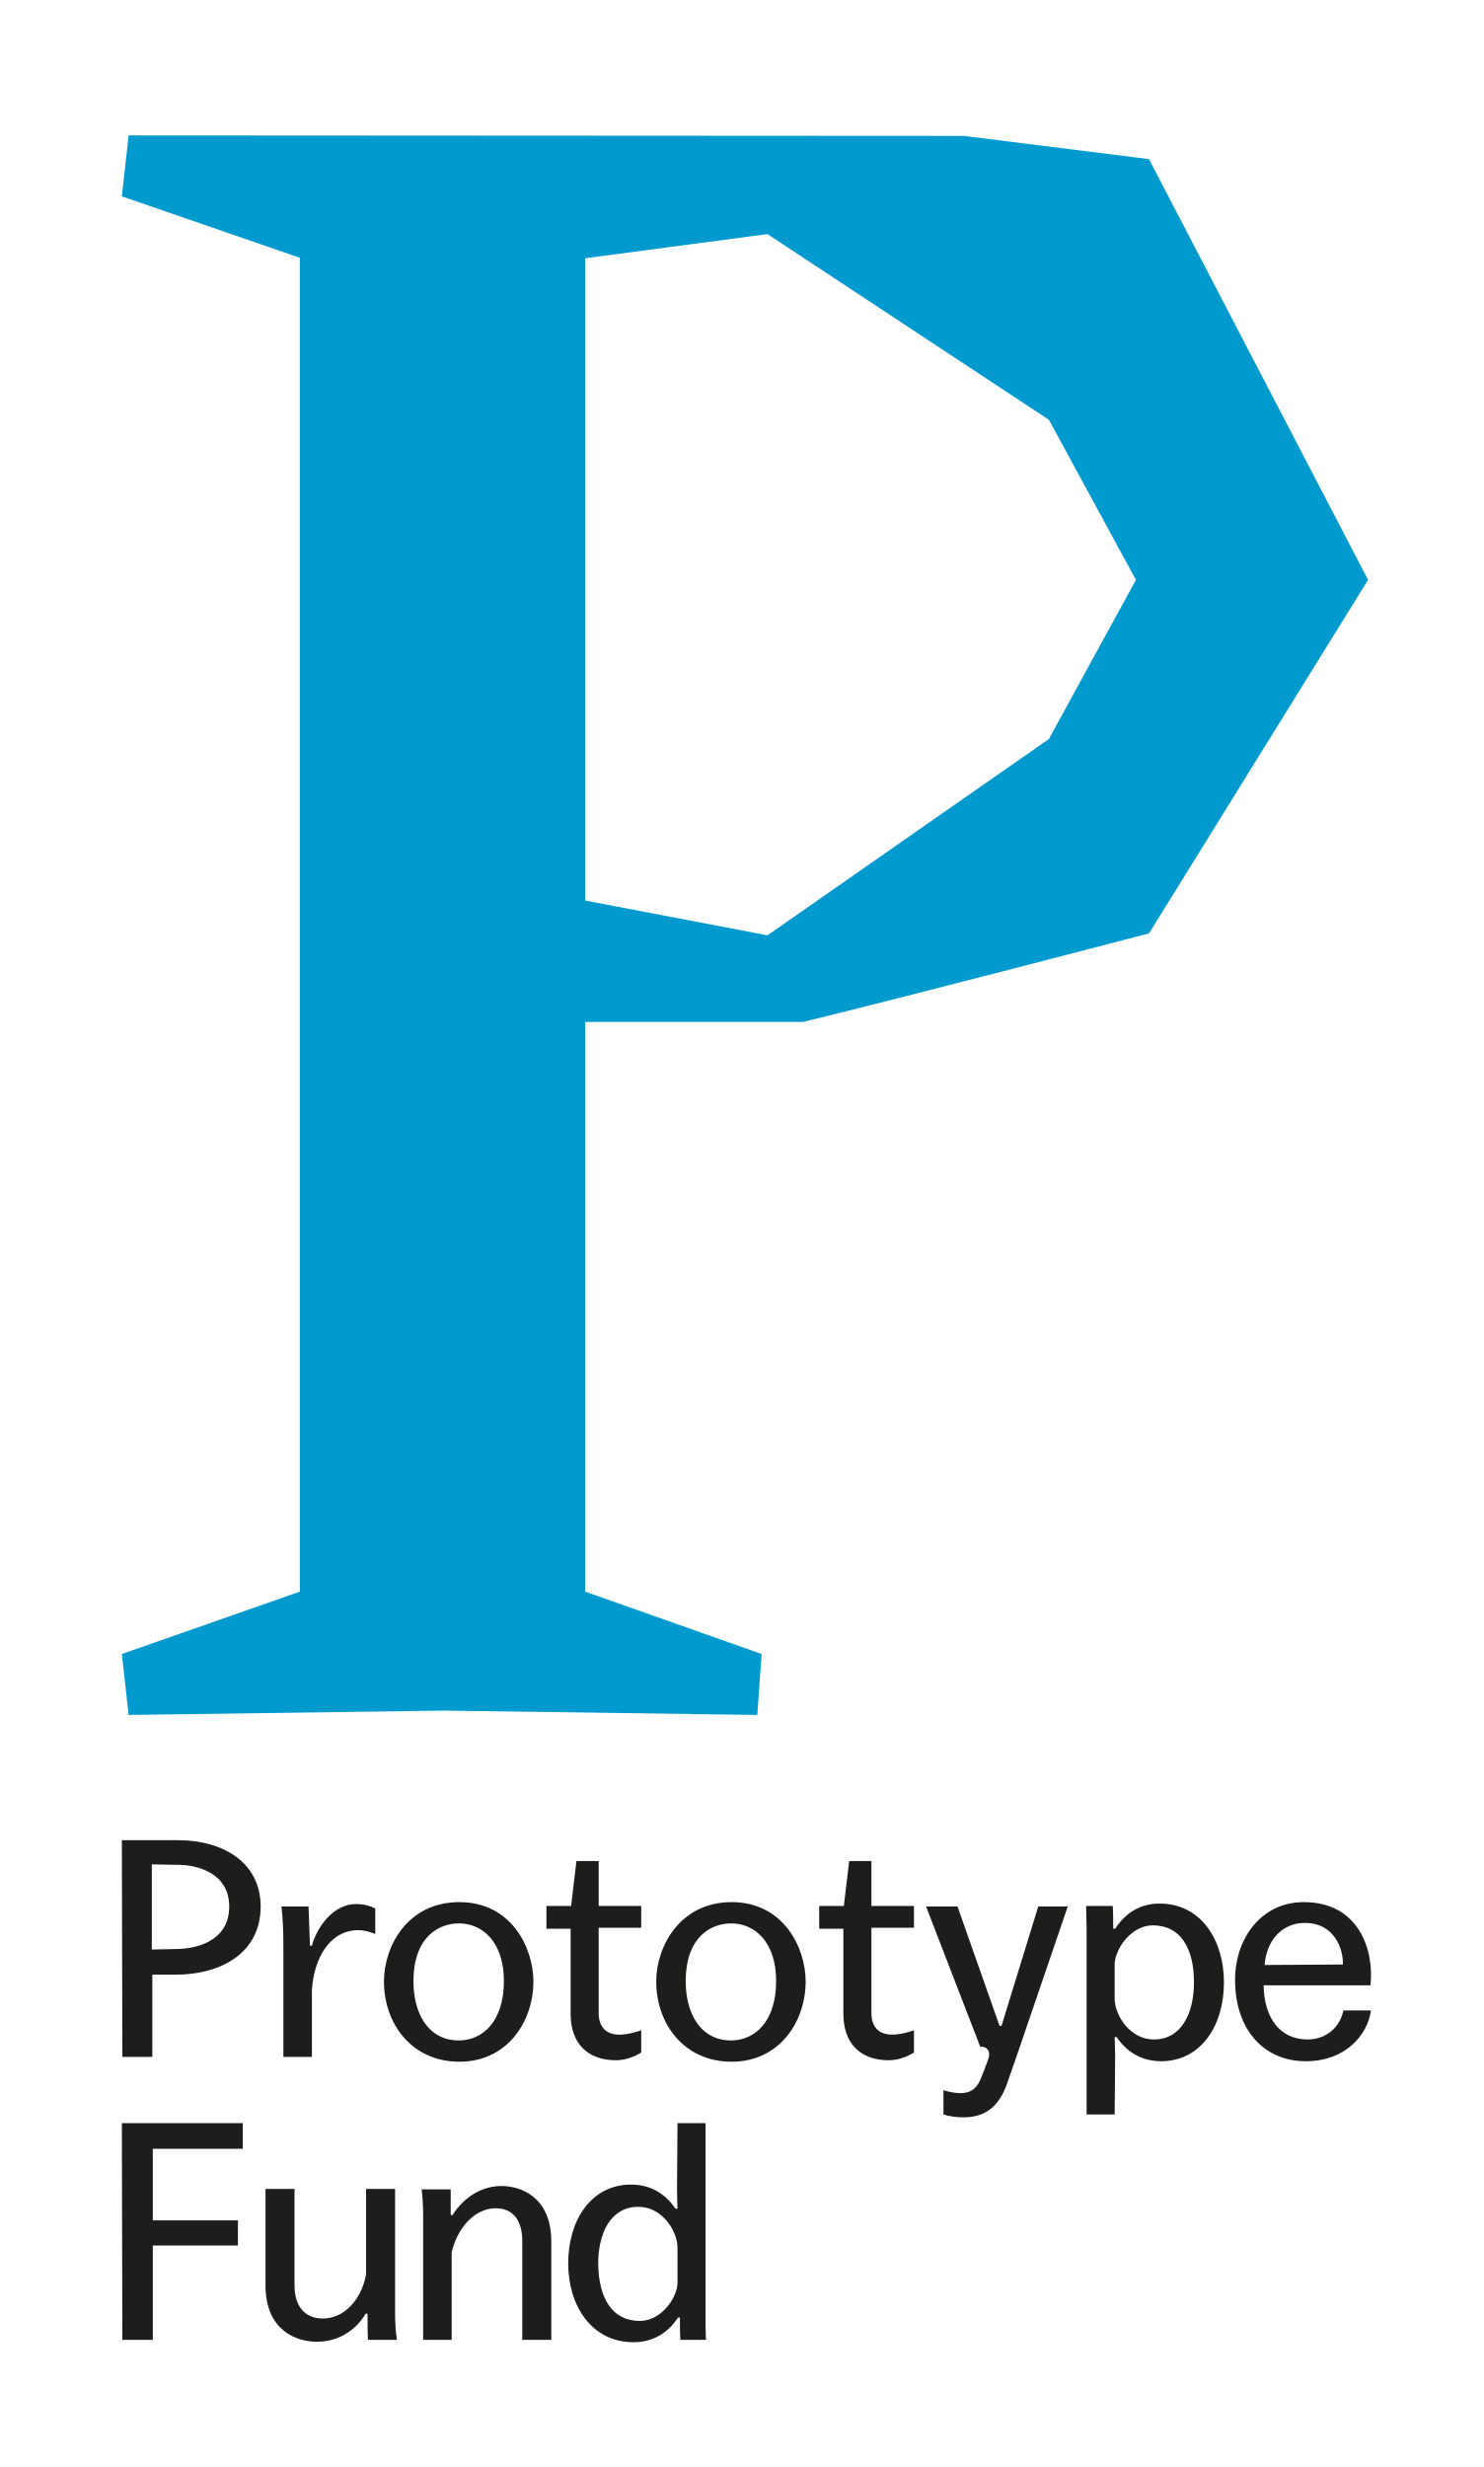
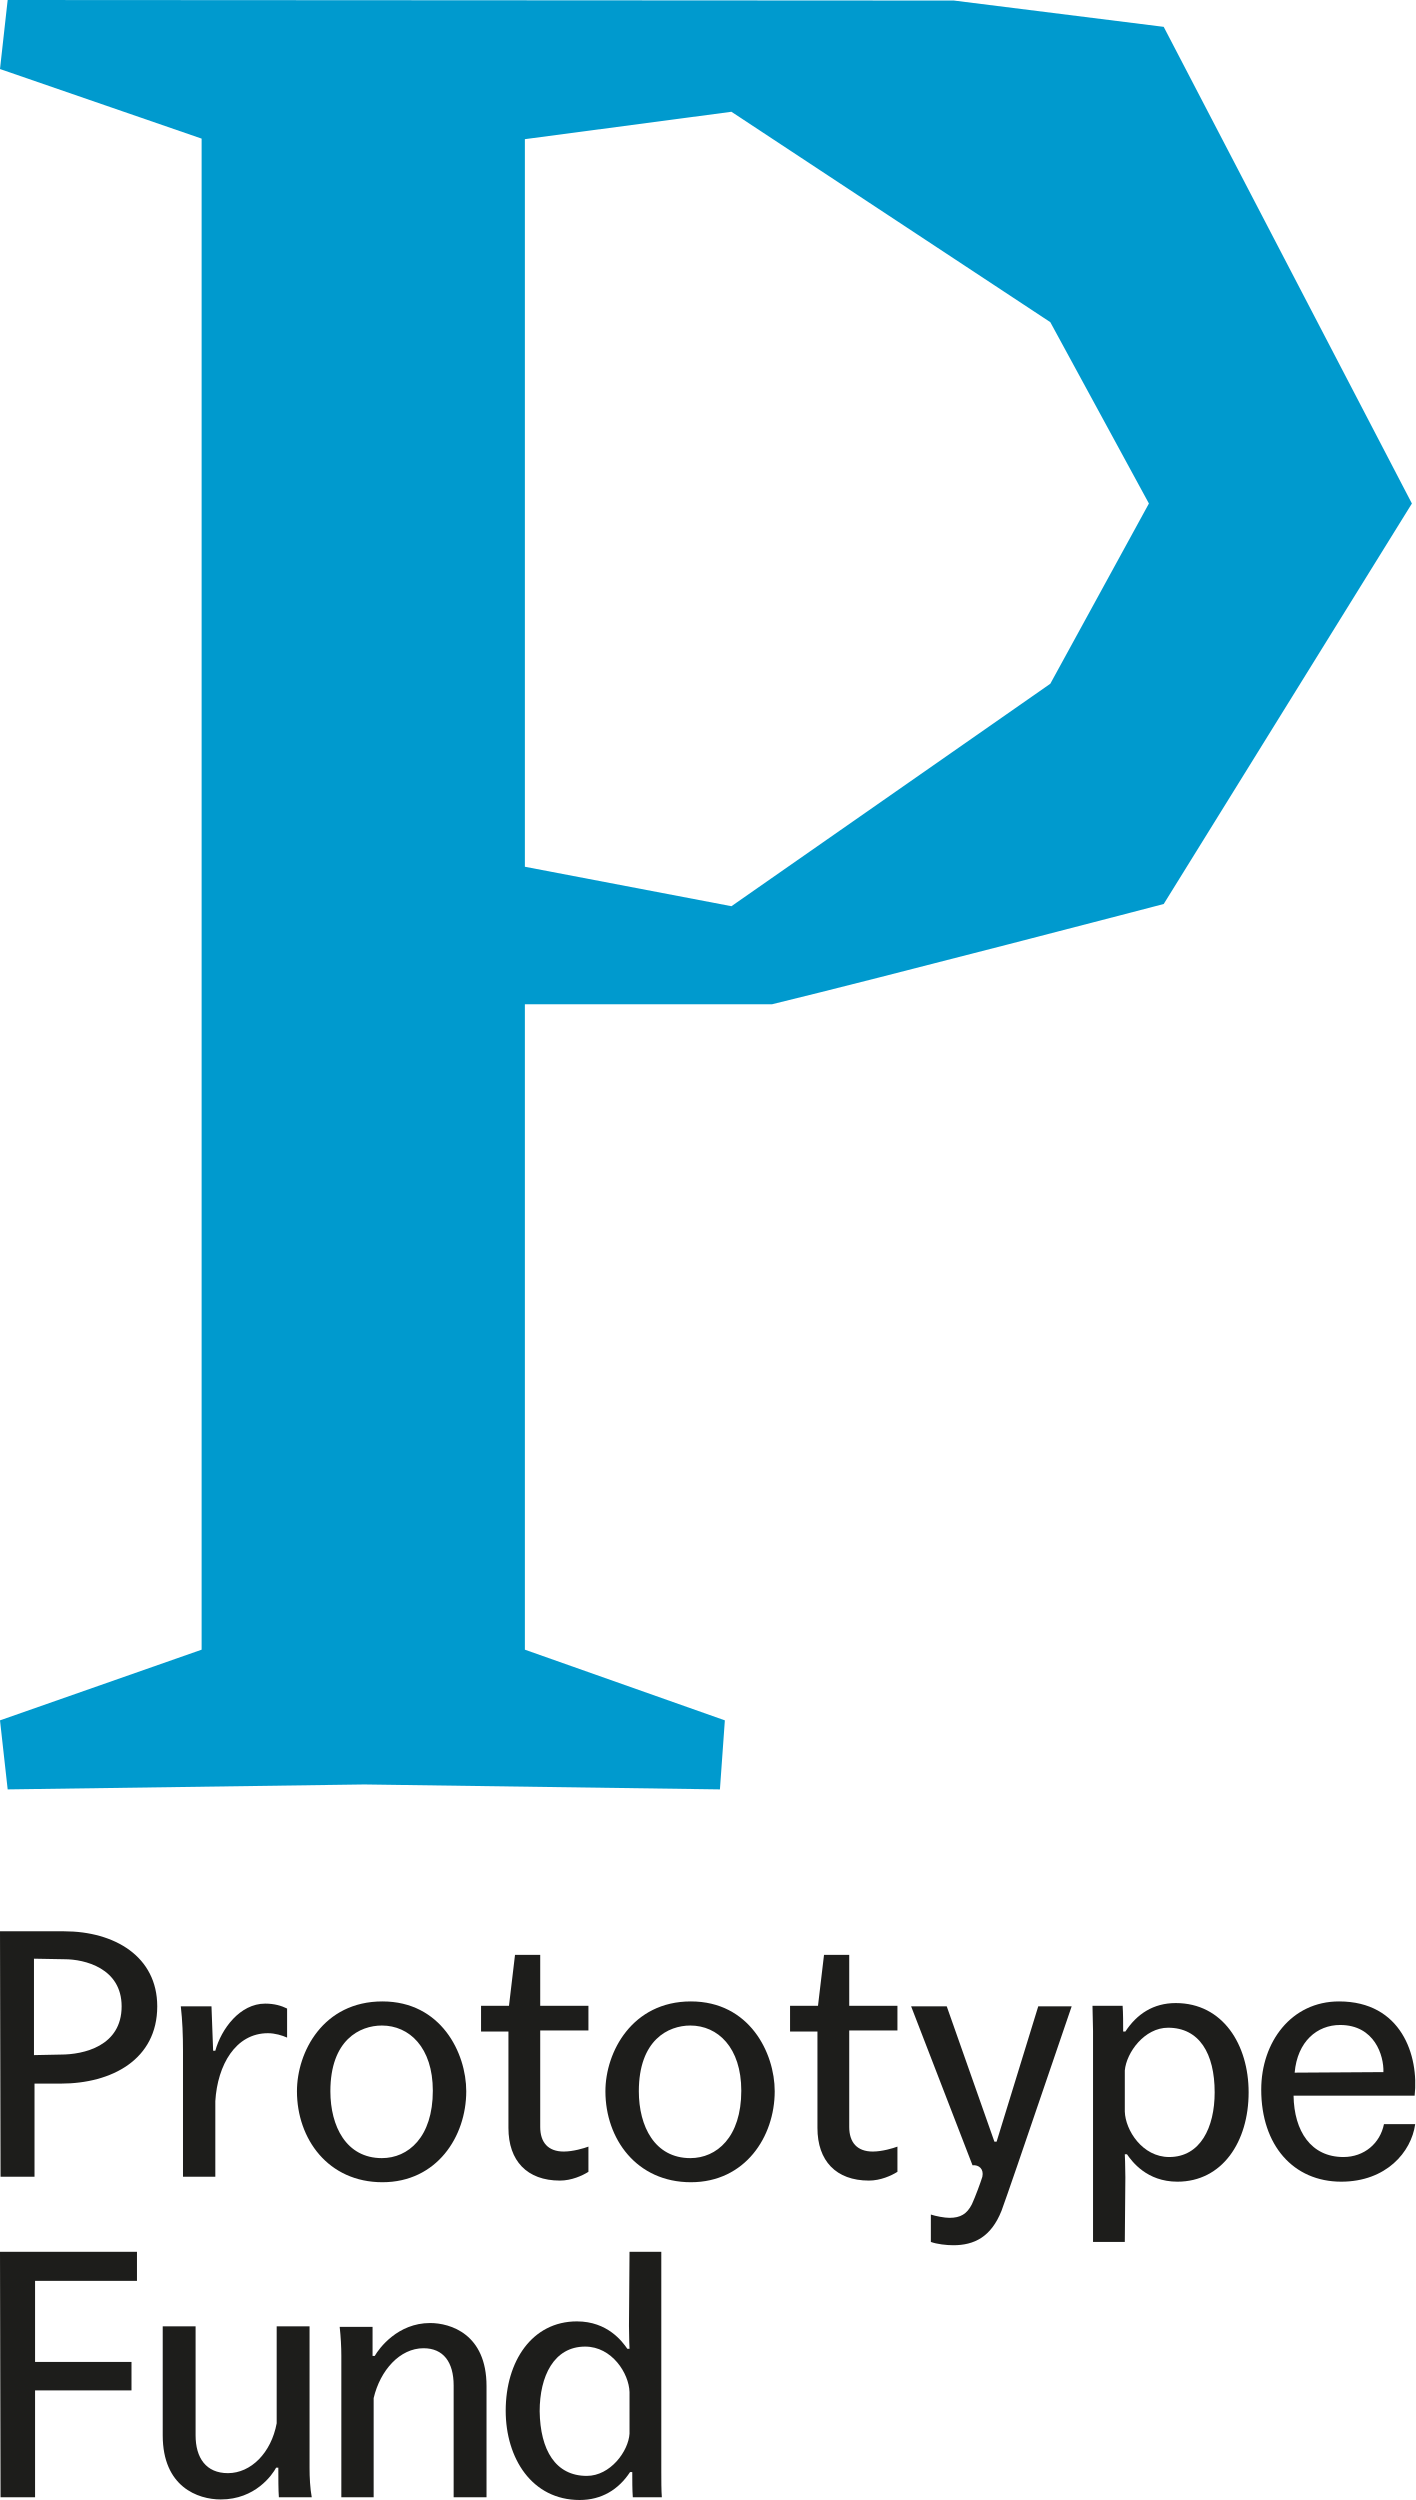
- <svg xmlns="http://www.w3.org/2000/svg" version="1.1" x="0px" y="0px" viewBox="0 0 306.7 510.1" style="enable-background:new 0 0 306.7 510.1;" xml:space="preserve">
+ <svg xmlns="http://www.w3.org/2000/svg" version="1.1" id="Layer_1" x="0px" y="0px" viewBox="0 0 258.3 456.3" style="enable-background:new 0 0 258.3 456.3;" xml:space="preserve">
  <style type="text/css">
	.st0{fill:#1D1D1B;}
	.st1{fill:#009ACE;}
</style>
  <g id="Ebene_2">
    <g>
      <g>
-         <path class="st0" d="M25.2,380.5h11.7c9.2,0,17,4.6,17,13.7c0,9.7-8.3,14.1-17.6,14.1h-4.8l0,17h-6.2L25.2,380.5z M31.4,403.1     l4.9-0.1c4.1,0,11.1-1.5,11.1-8.8c0-7-6.8-8.6-10.4-8.6l-5.6-0.1L31.4,403.1z" />
-         <path class="st0" d="M58.6,402.3c0-2.8-0.1-5.5-0.4-8.1h5.6l0.3,8.1h0.4c1.1-4,4.5-8.6,9.1-8.6c1.7,0,3,0.4,4,0.9l0,5.3     c-0.9-0.4-2.2-0.8-3.5-0.8c-5.9,0-9.2,5.8-9.6,12.4l0,13.8h-5.9L58.6,402.3z" />
-         <path class="st0" d="M95,393.3c10.7,0,15.3,9.4,15.3,16.4c0,8.3-5.4,16.6-15.3,16.6c-9.9,0-15.6-7.9-15.6-16.6     C79.4,402.5,84.2,393.3,95,393.3z M94.9,421.9c4.8,0,9.3-3.8,9.3-12.3c0-7.9-4.3-11.9-9.3-11.9c-4,0-9.4,2.6-9.4,12     C85.5,416.1,88.4,421.9,94.9,421.9z" />
-         <path class="st0" d="M113,394.1h5.1l1.1-9.3h4.6l0,9.3h8.8l0,4.5h-8.8l0,17.6c0,2.8,1.4,4.5,4.3,4.5c1.7,0,3.7-0.6,4.5-0.9l0,4.6     c-1.1,0.7-3.1,1.6-5.2,1.6c-6,0-9.4-3.6-9.4-9.6l0-17.6h-5L113,394.1z" />
-         <path class="st0" d="M151.3,393.3c10.7,0,15.3,9.4,15.3,16.4c0,8.3-5.4,16.6-15.3,16.6c-9.9,0-15.6-7.9-15.6-16.6     C135.7,402.5,140.6,393.3,151.3,393.3z M151.2,421.9c4.8,0,9.3-3.8,9.3-12.3c0-7.9-4.3-11.9-9.3-11.9c-4,0-9.4,2.6-9.4,12     C141.8,416.1,144.7,421.9,151.2,421.9z" />
-         <path class="st0" d="M169.4,394.1h5.1l1.1-9.3h4.6l0,9.3h8.8l0,4.5h-8.8l0,17.6c0,2.8,1.4,4.5,4.3,4.5c1.7,0,3.7-0.6,4.5-0.9     l0,4.6c-1.1,0.7-3.1,1.6-5.2,1.6c-6,0-9.4-3.6-9.4-9.6l0-17.6h-5L169.4,394.1z" />
-         <path class="st0" d="M208,431.5c-1.9,4.8-5,6.3-8.8,6.3c-1.3,0-3-0.2-4.1-0.6l0-5c0.9,0.3,2.5,0.6,3.4,0.6c2,0,3.2-0.7,4.1-2.5     c0.6-1.3,1.6-4,1.9-5c0.3-1.4-0.6-2.2-1.8-2.1l-11.2-29h6.5l8.7,24.7h0.4l7.6-24.7h6.1C210.2,425.3,209.4,427.6,208,431.5z" />
-         <path class="st0" d="M230.5,437.2h-5.8l0-38.5c0-1.3-0.1-3.4-0.1-4.6h5.5c0.1,1.2,0.1,3.5,0.1,4.7h0.4c2.1-3.2,5.1-5.2,9.2-5.2     c8.6,0,13.3,7.6,13.3,16.3c0,9-4.8,16.3-13,16.3c-5.6,0-8.3-3.7-9.2-5h-0.4c0,0,0.1,2.2,0.1,4.2L230.5,437.2z M238.4,398.1     c-4.3,0-7.6,4.5-7.9,7.8l0,7.5c0.1,3.4,3.2,8.3,8.1,8.3c5.7,0,8.3-5.4,8.3-11.8C246.9,402.8,244.1,398.1,238.4,398.1z" />
-         <path class="st0" d="M261.3,410.5c0.1,6.5,3.2,11.2,9.1,11.2c3.8,0,6.7-2.5,7.4-6h5.7c-0.7,5.1-5.3,10.5-13.5,10.5     c-8.7,0-14.6-6.6-14.6-16.8c0-8.7,5.5-16.1,14.2-16.1c11.4,0,14.6,9.9,13.8,17.2H261.3z M277.7,406.2c0.1-3-1.6-8.6-7.9-8.6     c-4.2,0-7.8,3-8.3,8.7L277.7,406.2z" />
+         <path class="st0" d="M0,352.5h11.7c9.2,0,17,4.6,17,13.7c0,9.7-8.3,14.1-17.6,14.1H6.3v17H0.1L0,352.5z M6.2,375.1l4.9-0.1     c4.1,0,11.1-1.5,11.1-8.8c0-7-6.8-8.6-10.4-8.6l-5.6-0.1V375.1z" />
+         <path class="st0" d="M33.4,374.3c0-2.8-0.1-5.5-0.4-8.1h5.6l0.3,8.1h0.4c1.1-4,4.5-8.6,9.1-8.6c1.7,0,3,0.4,4,0.9v5.3     c-0.9-0.4-2.2-0.8-3.5-0.8c-5.9,0-9.2,5.8-9.6,12.4v13.8h-5.9V374.3z" />
+         <path class="st0" d="M69.8,365.3c10.7,0,15.3,9.4,15.3,16.4c0,8.3-5.4,16.6-15.3,16.6c-9.9,0-15.6-7.9-15.6-16.6     C54.2,374.5,59,365.3,69.8,365.3z M69.7,393.9c4.8,0,9.3-3.8,9.3-12.3c0-7.9-4.3-11.9-9.3-11.9c-4,0-9.4,2.6-9.4,12     C60.3,388.1,63.2,393.9,69.7,393.9z" />
+         <path class="st0" d="M87.8,366.1h5.1l1.1-9.3h4.6v9.3h8.8v4.5h-8.8v17.6c0,2.8,1.4,4.5,4.3,4.5c1.7,0,3.7-0.6,4.5-0.9v4.6     c-1.1,0.7-3.1,1.6-5.2,1.6c-6,0-9.4-3.6-9.4-9.6v-17.6h-5L87.8,366.1z" />
+         <path class="st0" d="M126.1,365.3c10.7,0,15.3,9.4,15.3,16.4c0,8.3-5.4,16.6-15.3,16.6c-9.9,0-15.6-7.9-15.6-16.6     C110.5,374.5,115.4,365.3,126.1,365.3z M126,393.9c4.8,0,9.3-3.8,9.3-12.3c0-7.9-4.3-11.9-9.3-11.9c-4,0-9.4,2.6-9.4,12     C116.6,388.1,119.5,393.9,126,393.9z" />
+         <path class="st0" d="M144.2,366.1h5.1l1.1-9.3h4.6v9.3h8.8v4.5H155v17.6c0,2.8,1.4,4.5,4.3,4.5c1.7,0,3.7-0.6,4.5-0.9v4.6     c-1.1,0.7-3.1,1.6-5.2,1.6c-6,0-9.4-3.6-9.4-9.6v-17.6h-5L144.2,366.1z" />
+         <path class="st0" d="M182.8,403.5c-1.9,4.8-5,6.3-8.8,6.3c-1.3,0-3-0.2-4.1-0.6v-5c0.9,0.3,2.5,0.6,3.4,0.6c2,0,3.2-0.7,4.1-2.5     c0.6-1.3,1.6-4,1.9-5c0.3-1.4-0.6-2.2-1.8-2.1l-11.2-29h6.5l8.7,24.7h0.4l7.6-24.7h6.1C185,397.3,184.2,399.6,182.8,403.5z" />
+         <path class="st0" d="M205.3,409.2h-5.8v-38.5c0-1.3-0.1-3.4-0.1-4.6h5.5c0.1,1.2,0.1,3.5,0.1,4.7h0.4c2.1-3.2,5.1-5.2,9.2-5.2     c8.6,0,13.3,7.6,13.3,16.3c0,9-4.8,16.3-13,16.3c-5.6,0-8.3-3.7-9.2-5h-0.4c0,0,0.1,2.2,0.1,4.2L205.3,409.2z M213.2,370.1     c-4.3,0-7.6,4.5-7.9,7.8v7.5c0.1,3.4,3.2,8.3,8.1,8.3c5.7,0,8.3-5.4,8.3-11.8C221.7,374.8,218.9,370.1,213.2,370.1z" />
+         <path class="st0" d="M236.1,382.5c0.1,6.5,3.2,11.2,9.1,11.2c3.8,0,6.7-2.5,7.4-6h5.7c-0.7,5.1-5.3,10.5-13.5,10.5     c-8.7,0-14.6-6.6-14.6-16.8c0-8.7,5.5-16.1,14.2-16.1c11.4,0,14.6,9.9,13.8,17.2L236.1,382.5L236.1,382.5z M252.5,378.2     c0.1-3-1.6-8.6-7.9-8.6c-4.2,0-7.8,3-8.3,8.7L252.5,378.2z" />
      </g>
      <g>
-         <path class="st0" d="M25.2,439h25l0,5.3H31.6l0,14.8h17.6l0,5.2H31.6l0,19.5h-6.3L25.2,439z" />
-         <path class="st0" d="M81.7,452.7l0,25.8c0,1.6,0.1,3.7,0.4,5.3h-6c-0.1-1.3-0.1-3.6-0.1-5.4h-0.4c-0.7,1.3-3.8,5.8-10.1,5.8     c-4.2,0-10.6-2.3-10.6-11.7l0-19.9h6l0,19.9c0,4.1,1.9,6.9,5.9,6.9c4.2,0,7.9-3.7,8.9-9.1l0-17.7H81.7z" />
-         <path class="st0" d="M87.5,458c0-1.6-0.1-3.5-0.3-5.3h6l0,5.3h0.4c0.8-1.4,4.2-6,10.1-6c3.7,0,10.3,2,10.3,11.5l0,20.3h-6l0-20.4     c0-4.3-1.9-6.8-5.5-6.8c-4.3,0-7.9,4-9.1,9.1l0,18.1h-5.9L87.5,458z" />
-         <path class="st0" d="M140.1,439h5.8l0,40.2c0,1.3,0,3.4,0.1,4.6h-5.3c-0.1-1.3-0.1-3.2-0.1-4.6h-0.4c-2.1,3.2-5.2,5.1-9.2,5.1     c-8.7,0-13.5-7.6-13.5-16.3c0-9,4.8-16.3,13-16.3c5.6,0,8.3,3.7,9.2,5h0.4c0,0-0.1-2.1-0.1-4.2L140.1,439z M132.3,479.9     c4.3,0,7.6-4.5,7.8-7.7l0-7.6c-0.1-3.4-3.2-8.3-8.1-8.3c-5.7,0-8.3,5.4-8.3,11.8C123.8,475.2,126.6,479.9,132.3,479.9z" />
+         <path class="st0" d="M0,411h25v5.3H6.4v14.8H24v5.2H6.4v19.5H0.1L0,411z" />
+         <path class="st0" d="M56.5,424.7v25.8c0,1.6,0.1,3.7,0.4,5.3h-6c-0.1-1.3-0.1-3.6-0.1-5.4h-0.4c-0.7,1.3-3.8,5.8-10.1,5.8     c-4.2,0-10.6-2.3-10.6-11.7v-19.9h6v19.9c0,4.1,1.9,6.9,5.9,6.9c4.2,0,7.9-3.7,8.9-9.1v-17.7h6V424.7z" />
+         <path class="st0" d="M62.3,430c0-1.6-0.1-3.5-0.3-5.3h6v5.3h0.4c0.8-1.4,4.2-6,10.1-6c3.7,0,10.3,2,10.3,11.5v20.3h-6v-20.4     c0-4.3-1.9-6.8-5.5-6.8c-4.3,0-7.9,4-9.1,9.1v18.1h-5.9V430z" />
+         <path class="st0" d="M114.9,411h5.8v40.2c0,1.3,0,3.4,0.1,4.6h-5.3c-0.1-1.3-0.1-3.2-0.1-4.6H115c-2.1,3.2-5.2,5.1-9.2,5.1     c-8.7,0-13.5-7.6-13.5-16.3c0-9,4.8-16.3,13-16.3c5.6,0,8.3,3.7,9.2,5h0.4c0,0-0.1-2.1-0.1-4.2L114.9,411z M107.1,451.9     c4.3,0,7.6-4.5,7.8-7.7v-7.6c-0.1-3.4-3.2-8.3-8.1-8.3c-5.7,0-8.3,5.4-8.3,11.8C98.6,447.2,101.4,451.9,107.1,451.9z" />
      </g>
    </g>
-     <path id="XMLID_19_" class="st1" d="M199.3,28.1l38.3,4.8l45.3,87L237.6,193c0,0-51.7,13.5-71.5,18.3H121l0,117.8l36.5,12.9   l-0.9,12.6l-64.9-0.9l-65.1,0.9l-1.4-12.6L62,329.1l0-275.8L25.2,40.6l1.4-12.6L199.3,28.1z M121,186.2l37.7,7.2l58.2-40.6l18-32.9   l-18-33.1l-58.2-38.4l-37.7,5L121,186.2z" />
+     <path id="XMLID_19_" class="st1" d="M174.1,0.1l38.3,4.8l45.3,87L212.4,165c0,0-51.7,13.5-71.5,18.3H95.8v117.8l36.5,12.9   l-0.9,12.6l-64.9-0.9l-65.1,0.9L0,314l36.8-12.9V25.3L0,12.6L1.4,0L174.1,0.1z M95.8,158.2l37.7,7.2l58.2-40.6l18-32.9l-18-33.1   l-58.2-38.4l-37.7,5V158.2z" />
  </g>
  <g id="Ebene_1">
</g>
</svg>
